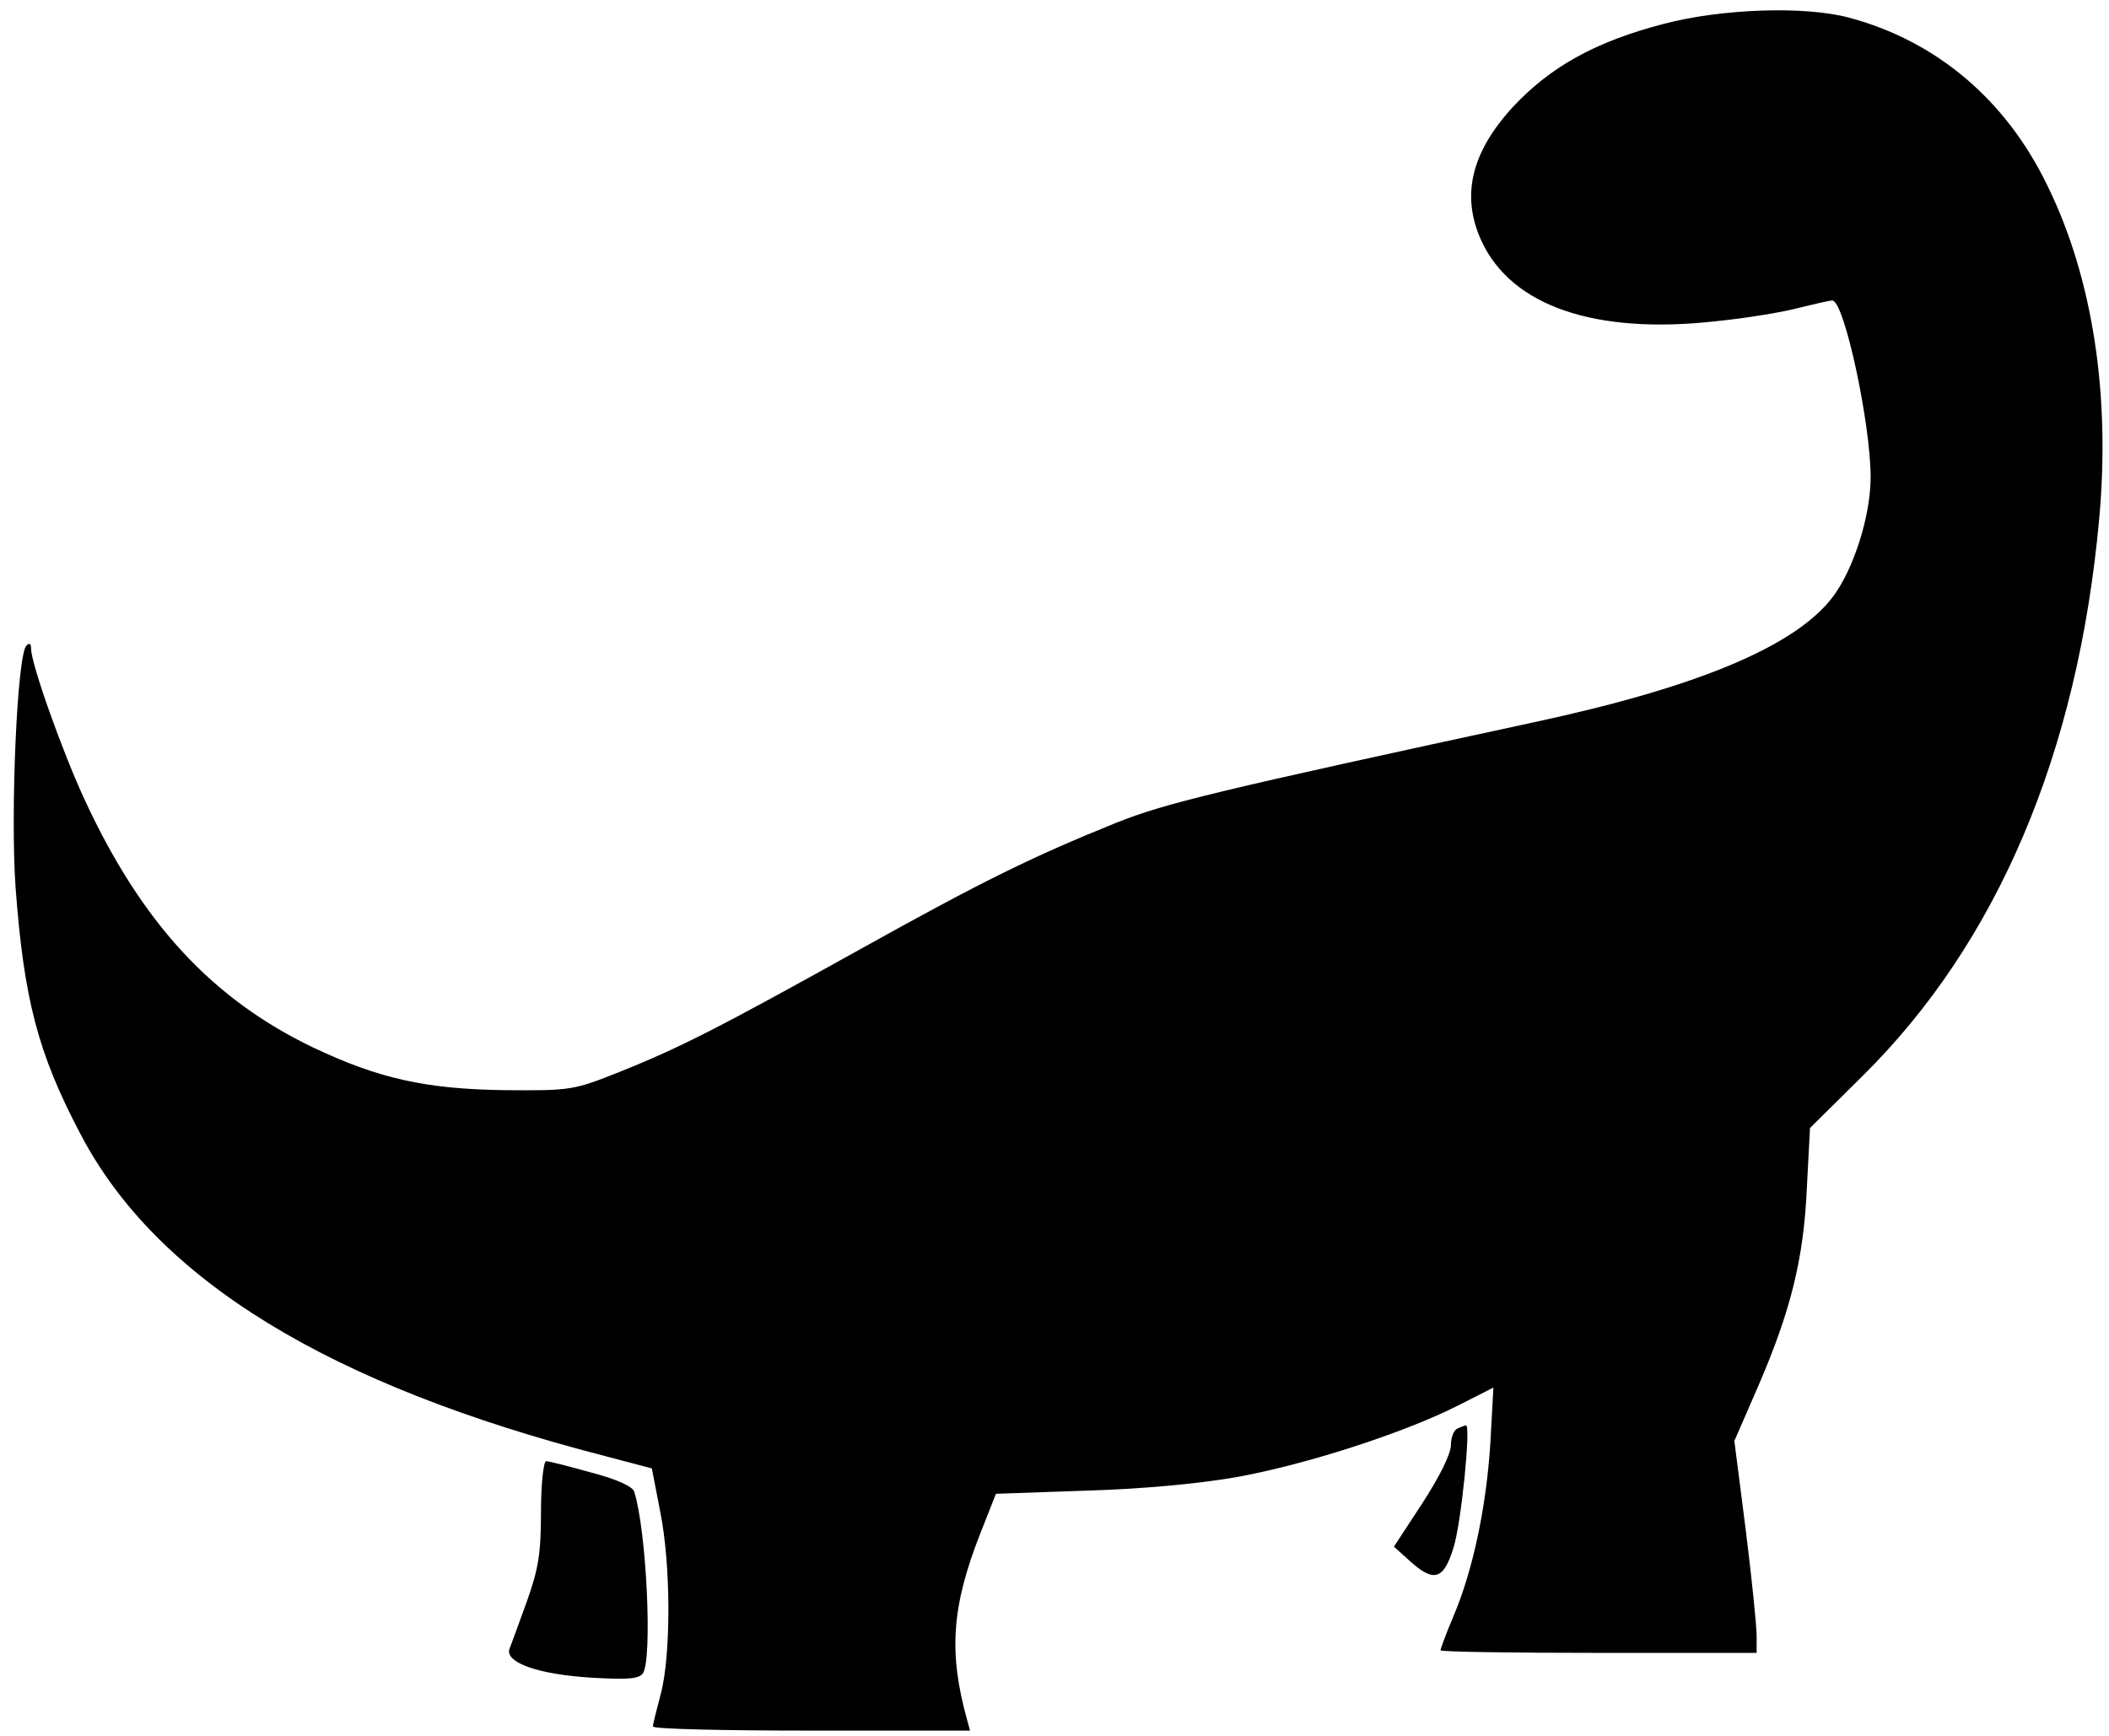
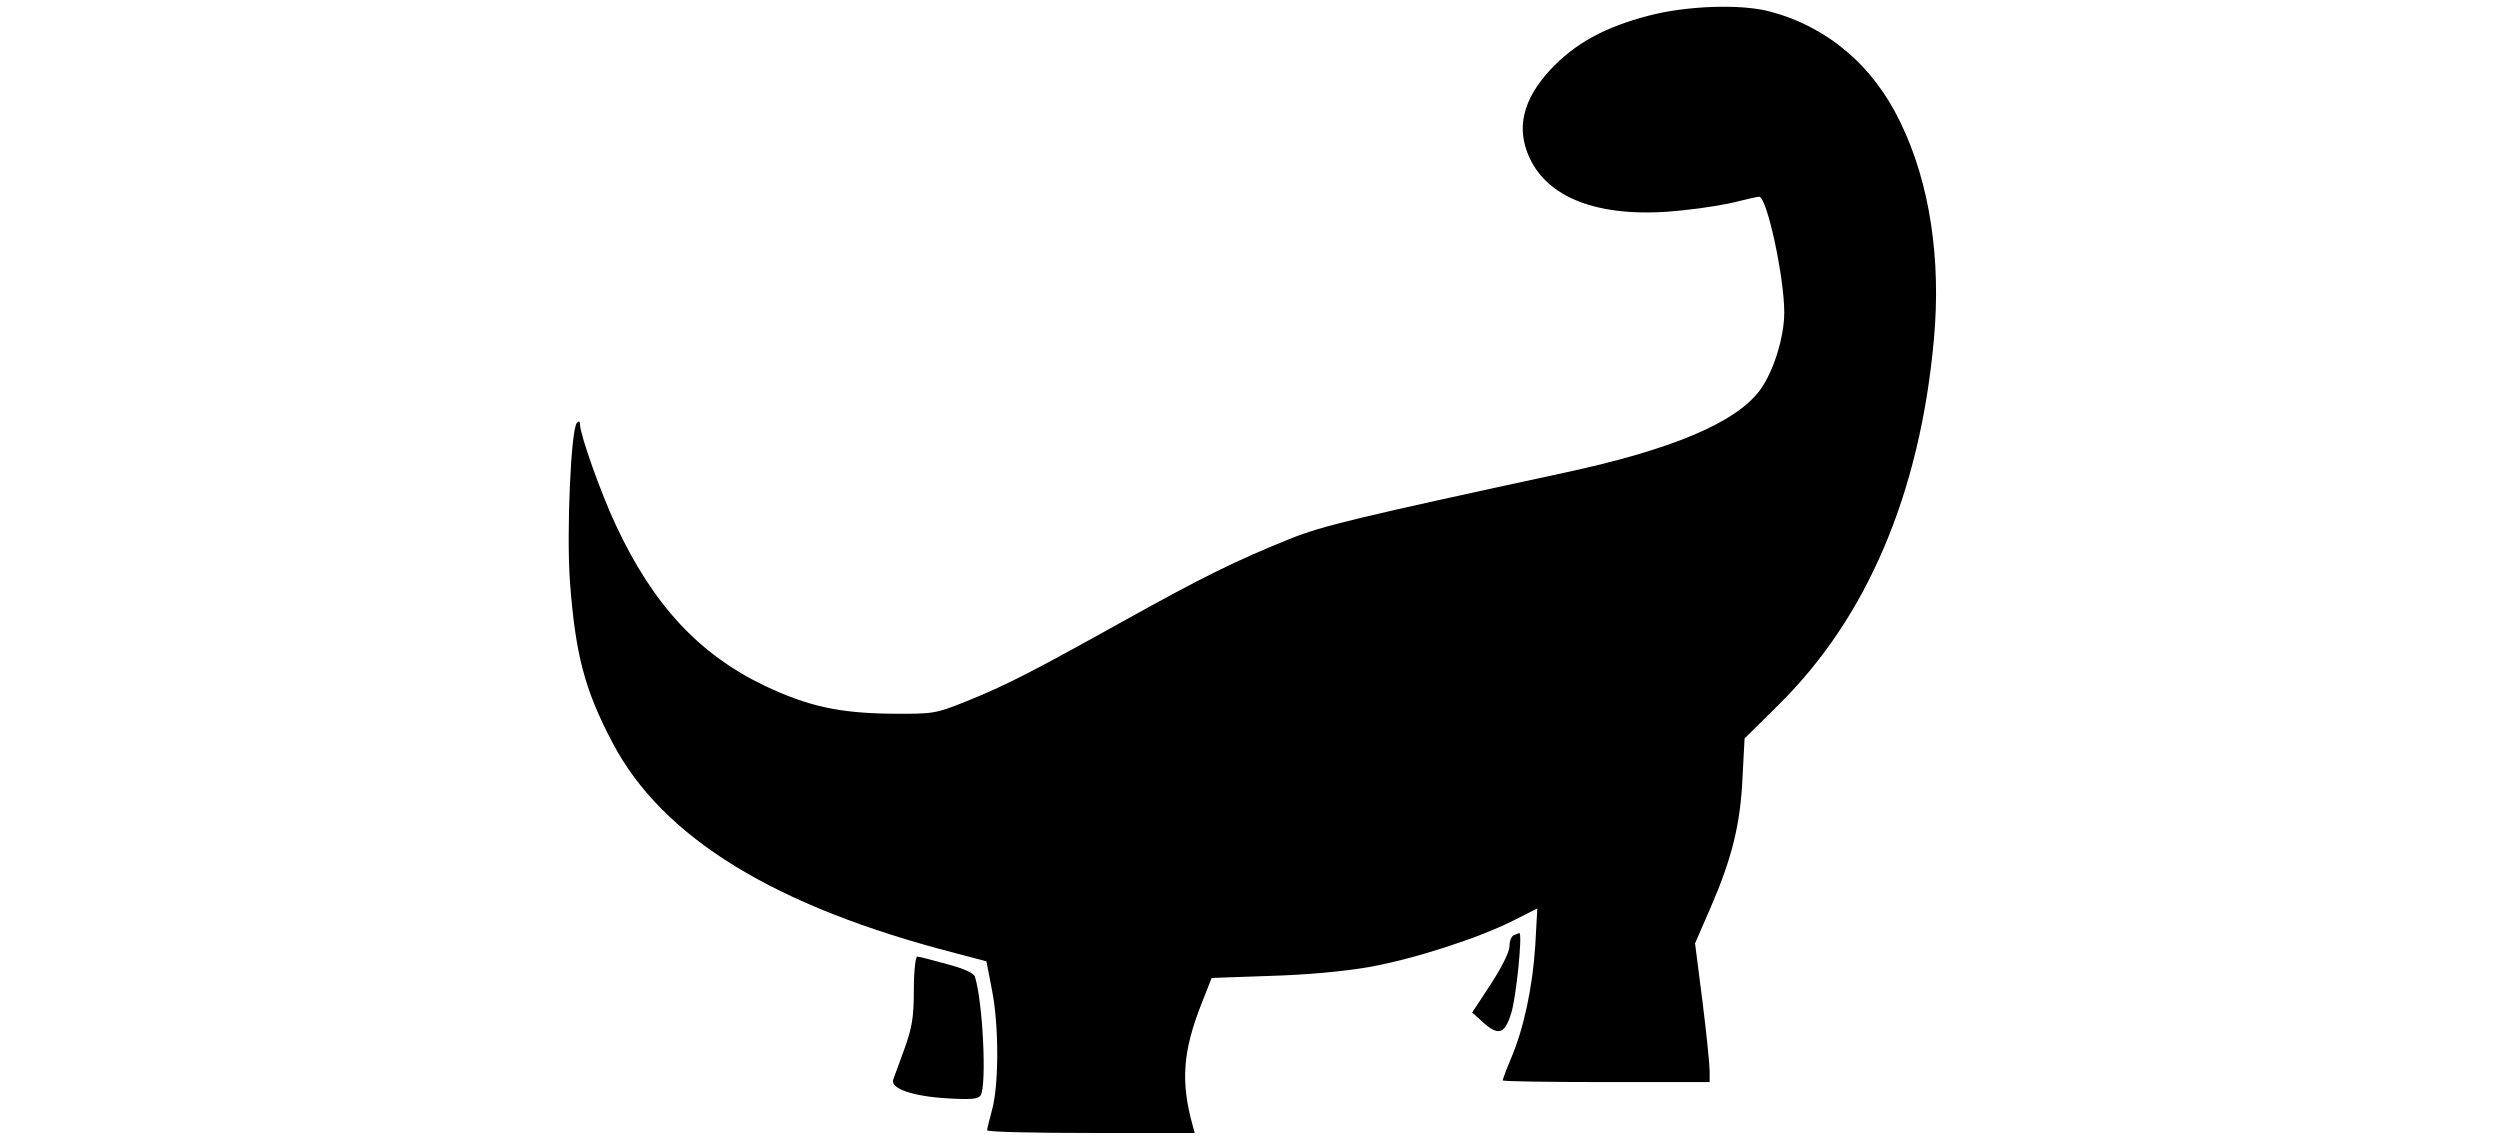
- <svg xmlns="http://www.w3.org/2000/svg" version="1.0" width="407pt" height="335pt" viewBox="0 0 407 335" preserveAspectRatio="xMidYMid meet">
+ <svg xmlns="http://www.w3.org/2000/svg" version="1.0" width="110pt" height="50pt" viewBox="0 0 407 335" preserveAspectRatio="xMidYMid meet">
  <g transform="translate(0,335) scale(0.1,-0.1)" fill="#000000" stroke="none">
    <path d="M3211 3304 c-131 -34 -218 -82 -291 -160 -81 -88 -101 -172 -61 -259 58 -126 220 -181 452 -155 60 6 132 18 161 26 29 7 58 14 64 14 23 0 74 -237 74 -341 0 -75 -33 -178 -73 -231 -72 -95 -260 -174 -577 -242 -611 -132 -711 -156 -806 -194 -161 -65 -257 -112 -494 -244 -268 -149 -345 -189 -465 -237 -88 -35 -93 -36 -220 -35 -152 2 -244 22 -372 83 -193 93 -328 238 -438 474 -44 94 -105 266 -105 295 0 10 -3 12 -9 6 -18 -18 -31 -322 -21 -466 16 -216 43 -321 126 -478 147 -280 479 -483 1011 -620 l91 -24 16 -83 c21 -103 21 -279 1 -353 -8 -30 -15 -58 -15 -62 0 -5 138 -8 306 -8 l306 0 -6 22 c-36 130 -29 219 26 359 l30 76 171 6 c107 3 217 13 292 26 134 24 323 85 428 138 l69 35 -6 -109 c-8 -124 -34 -245 -71 -332 -14 -33 -25 -63 -25 -66 0 -3 137 -5 305 -5 l305 0 0 33 c0 17 -9 109 -21 204 l-22 172 47 108 c62 144 87 244 93 382 l6 114 102 101 c259 256 415 622 456 1074 22 238 -12 464 -99 642 -80 167 -215 281 -384 326 -86 23 -247 17 -357 -12z" />
    <path d="M2813 593 c-7 -2 -13 -17 -13 -32 0 -17 -22 -61 -55 -112 l-55 -84 30 -27 c47 -43 66 -37 85 25 15 47 34 238 24 236 -2 0 -10 -3 -16 -6z" />
    <path d="M1044 433 c0 -82 -5 -111 -27 -173 -15 -41 -30 -83 -34 -93 -8 -26 57 -49 161 -55 69 -4 90 -2 97 9 18 29 7 273 -17 350 -3 10 -33 24 -83 37 -43 12 -82 22 -87 22 -5 0 -10 -44 -10 -97z" />
  </g>
</svg>
